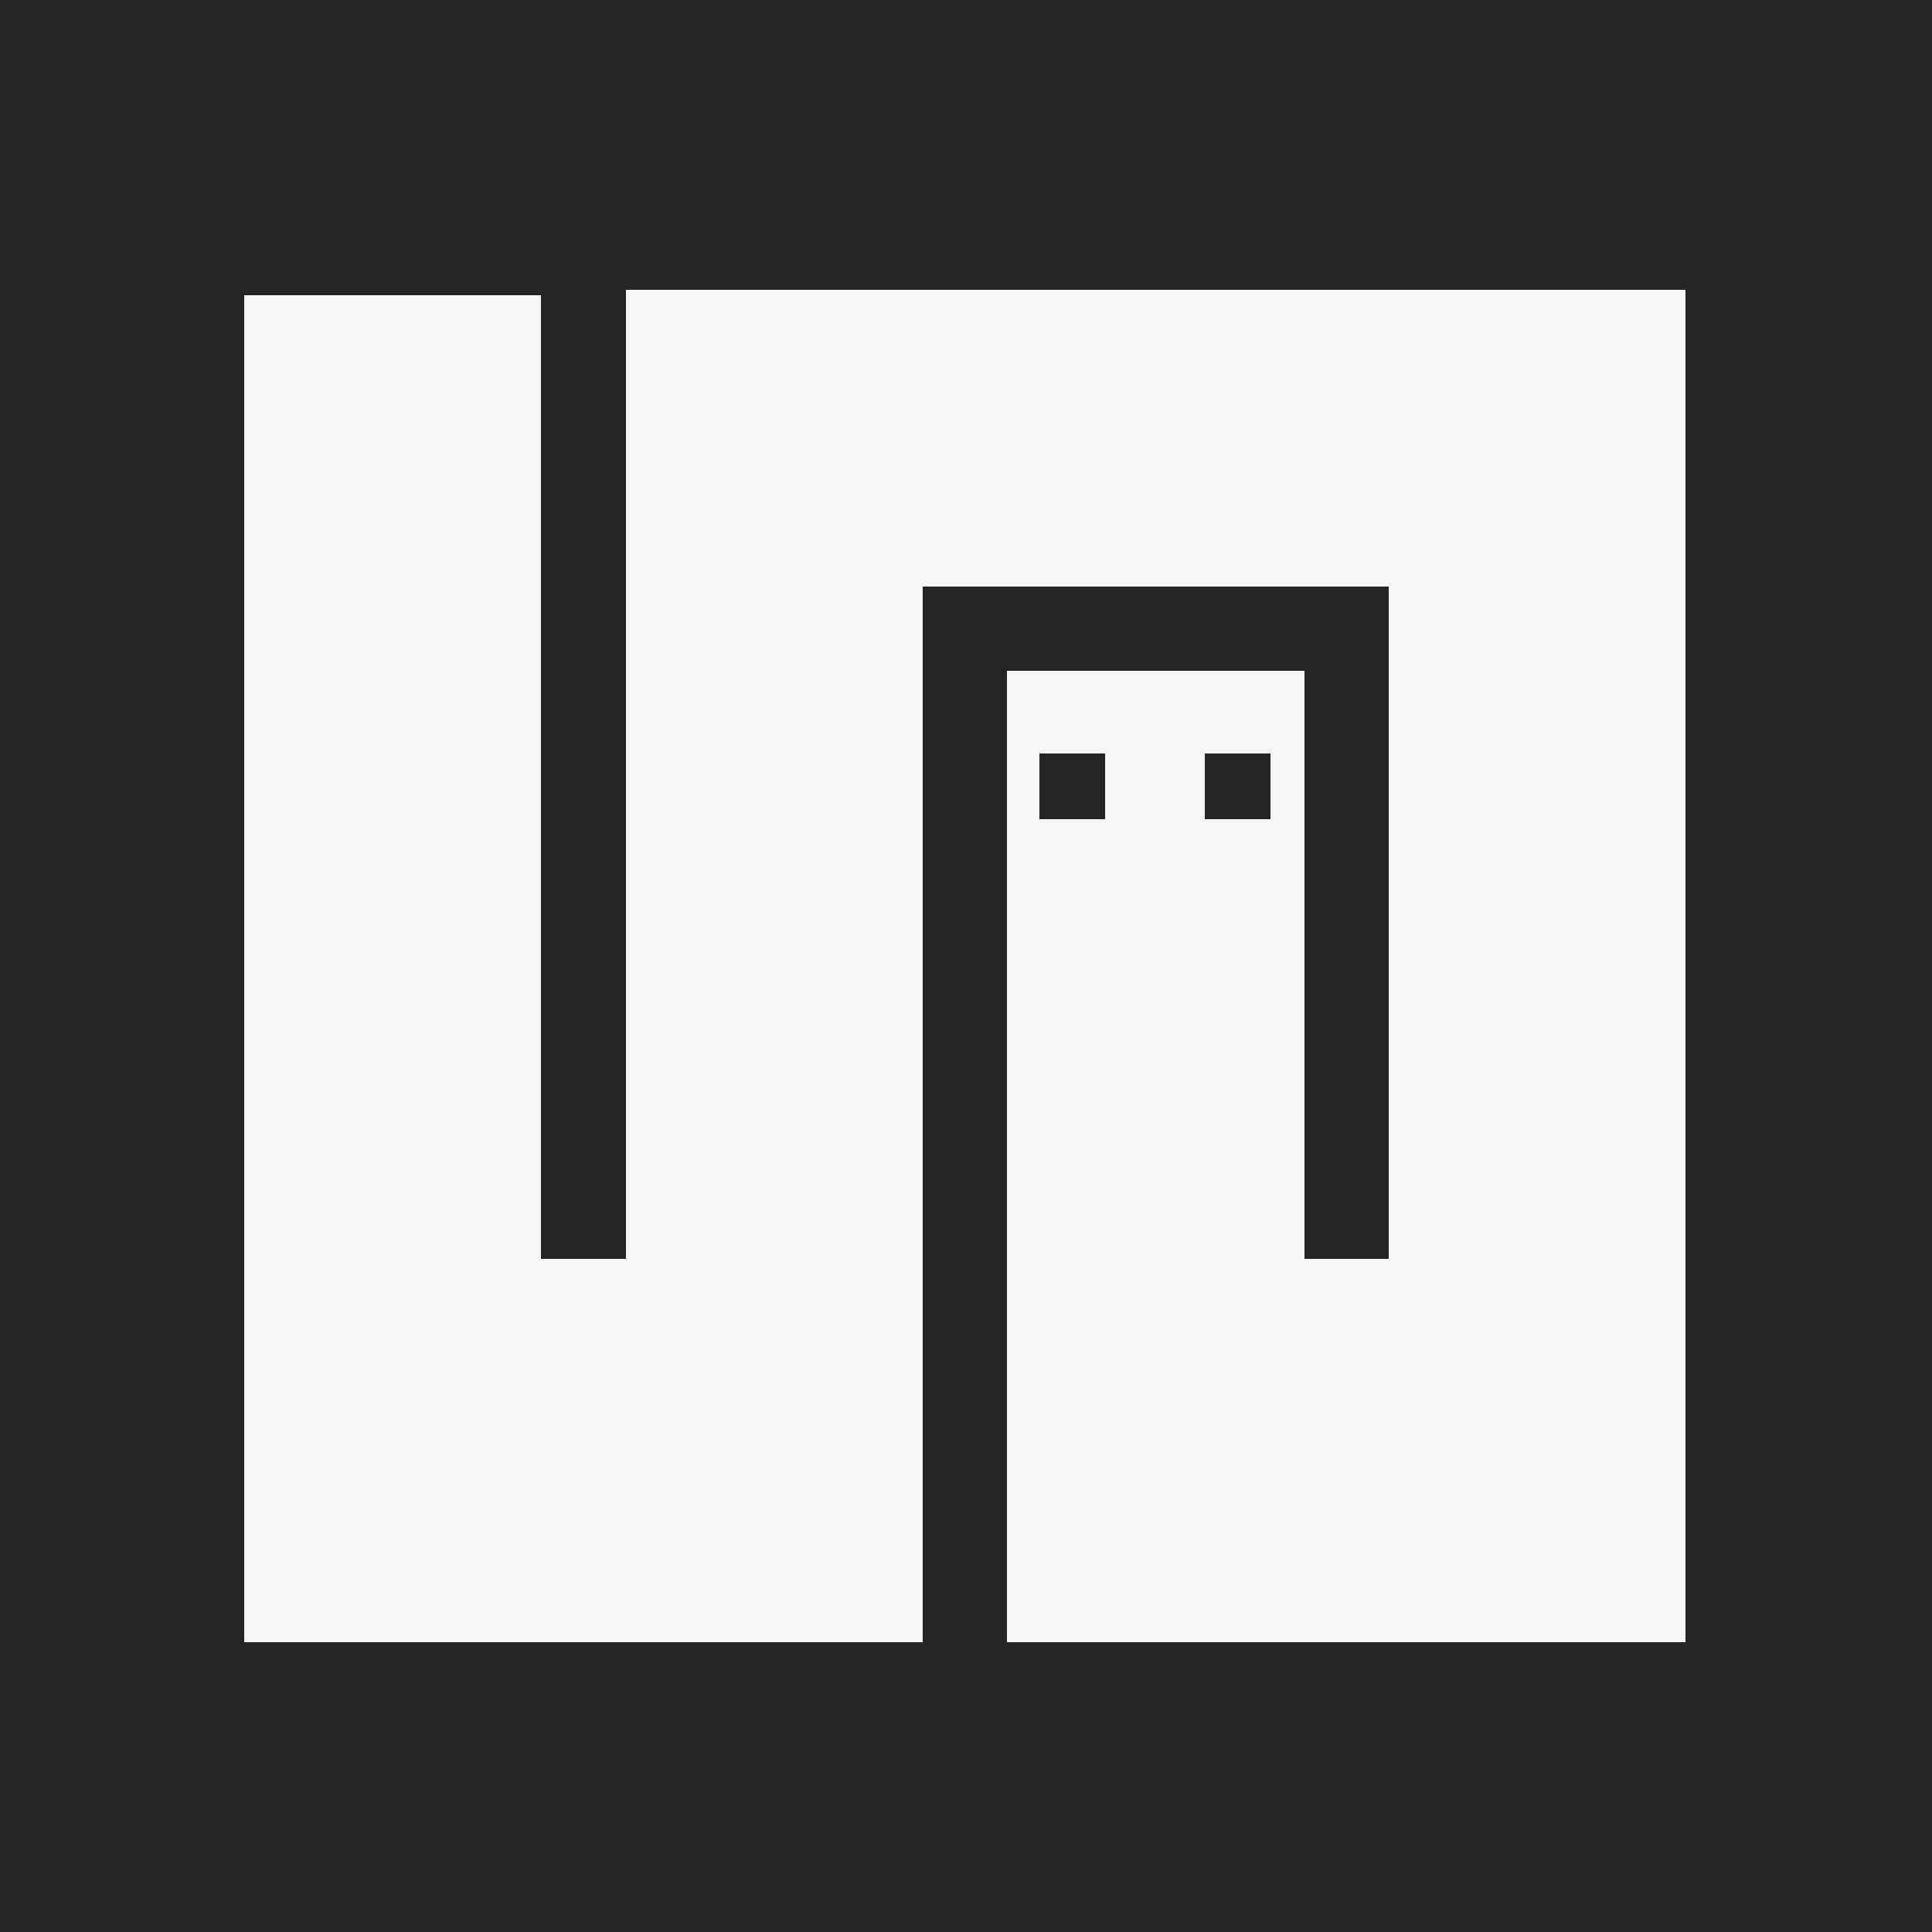
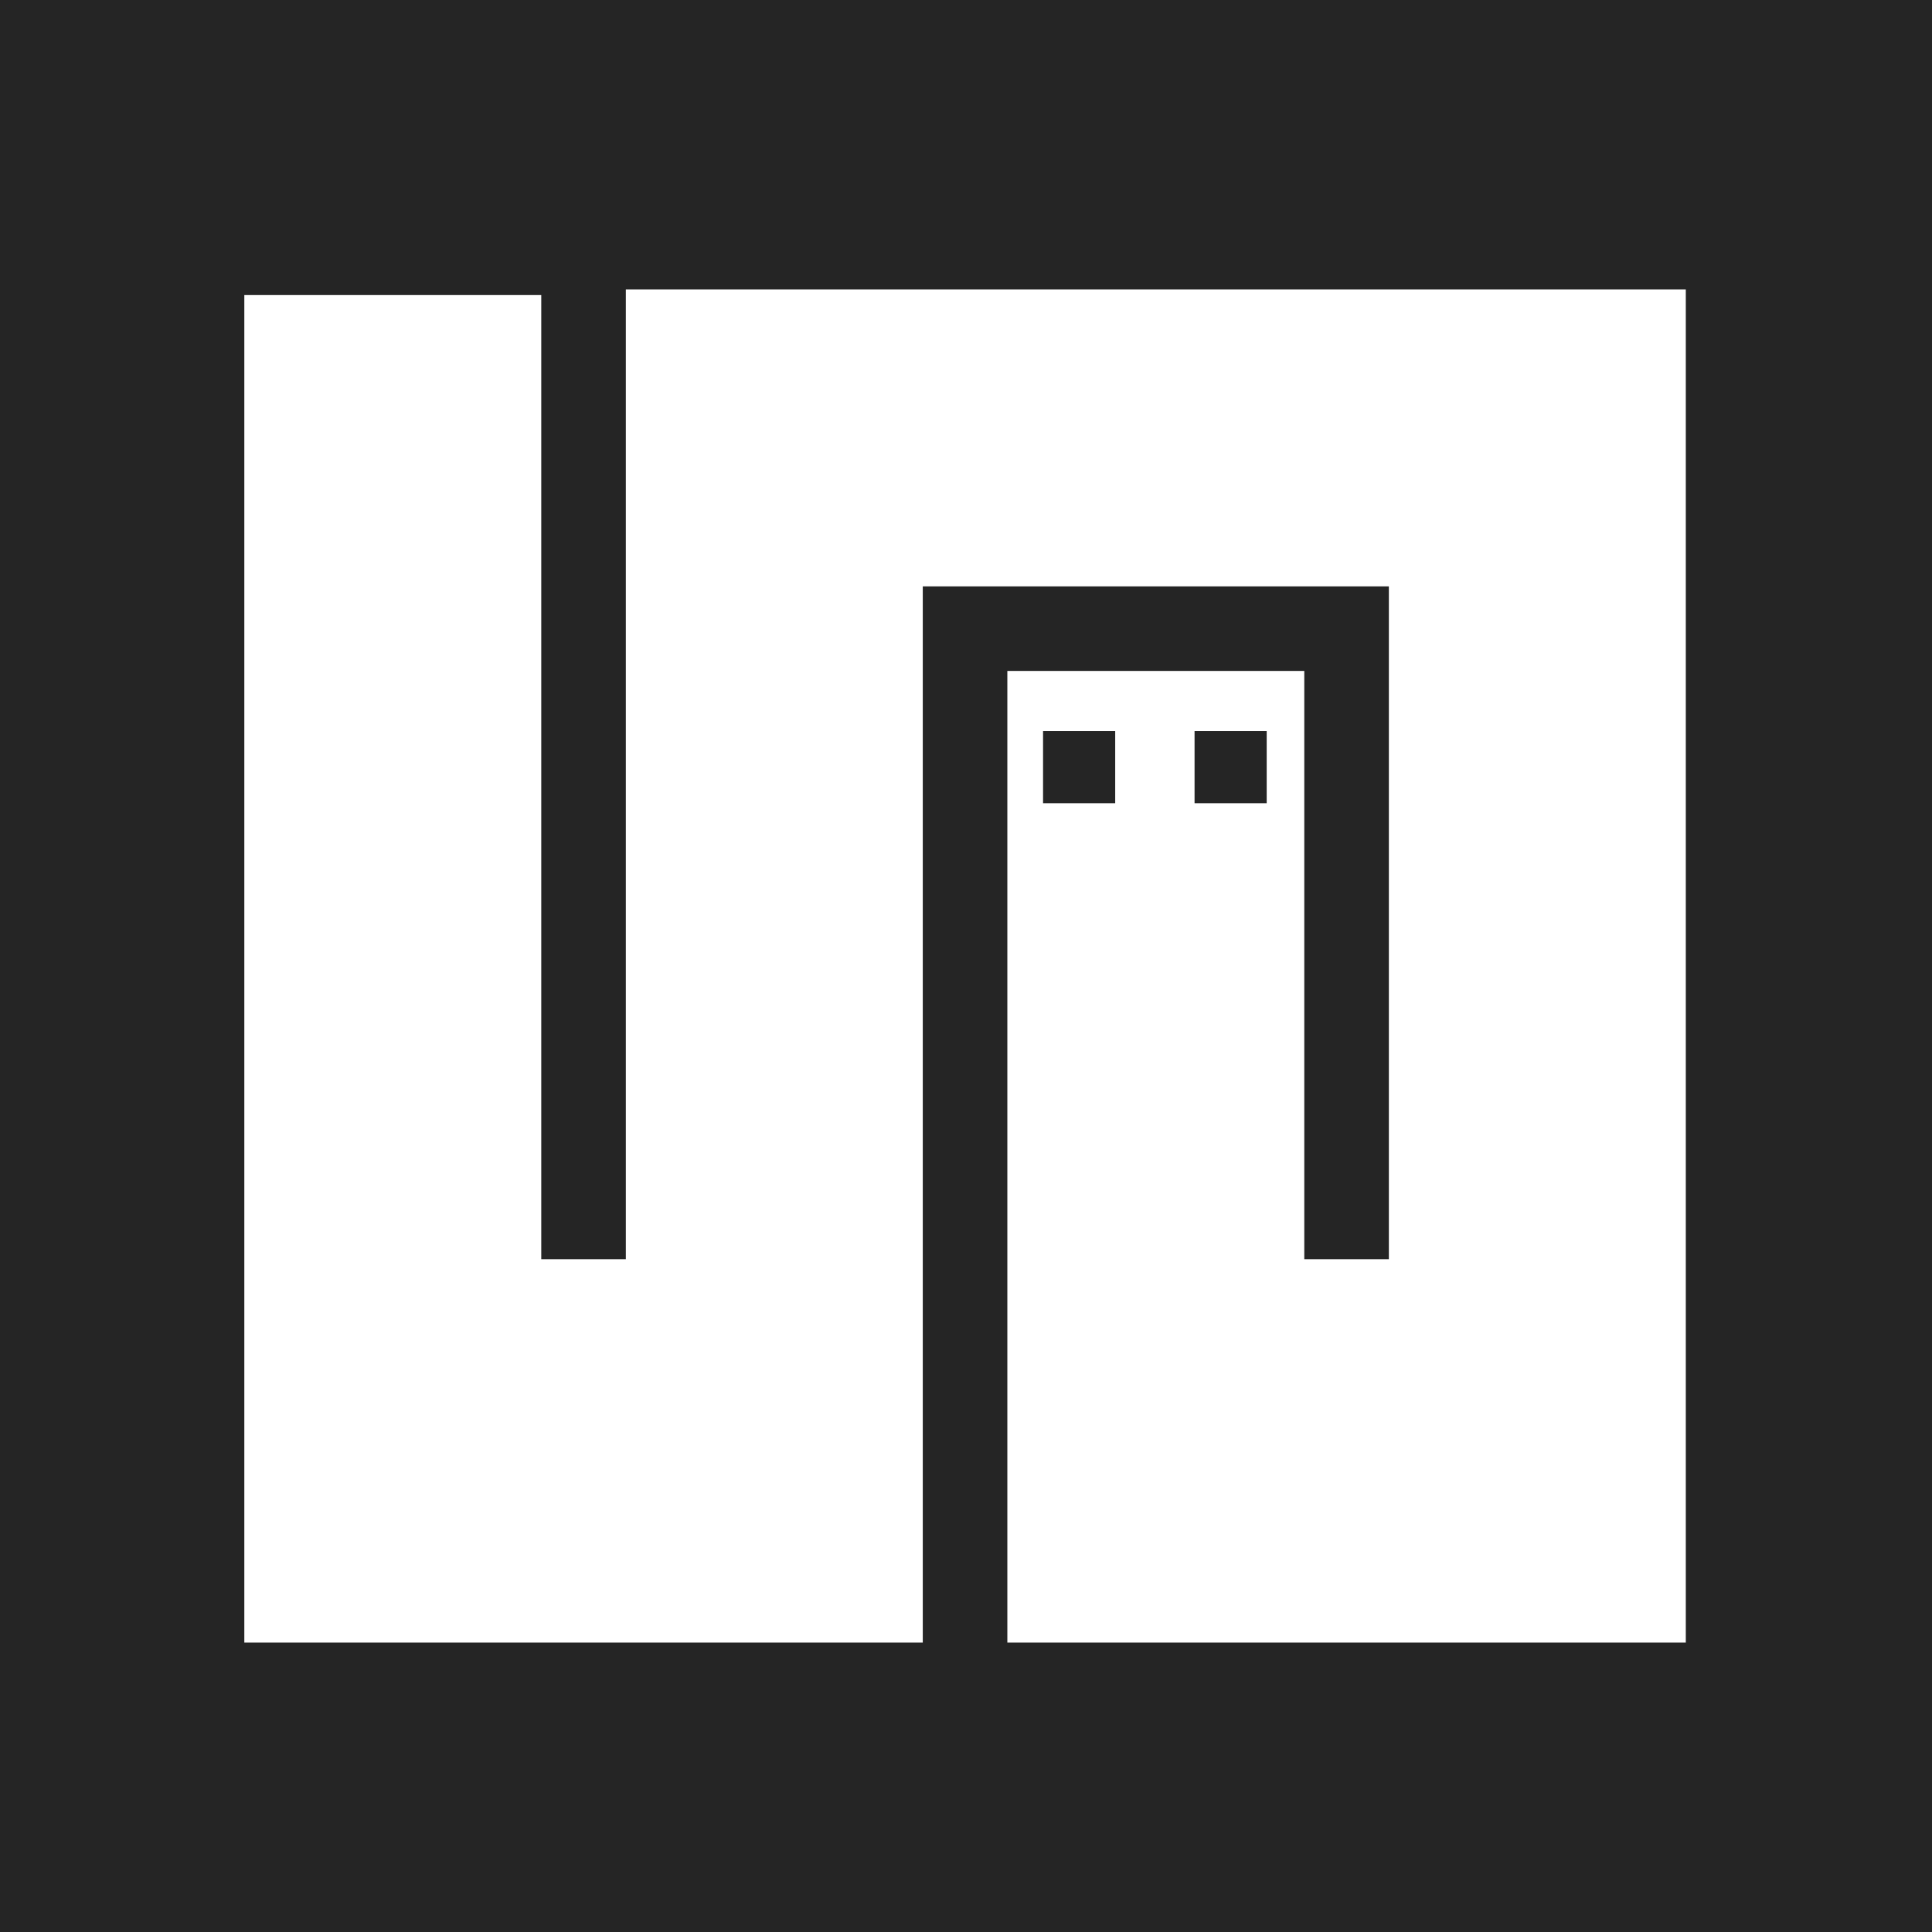
- <svg xmlns="http://www.w3.org/2000/svg" width="1028" height="1028" viewBox="0 0 1028 1028" fill="none" shape-rendering="crispEdges">
-   <rect width="1028" height="1028" fill="#252525" />
-   <rect x="536" y="357" width="158" height="517" fill="#F7F7F7" />
-   <rect x="333" y="312" width="158" height="562" fill="#F7F7F7" />
-   <rect x="130" y="157" width="158" height="717" fill="#F7F7F7" />
-   <rect x="739" y="154" width="158" height="720" fill="#F7F7F7" />
-   <rect x="694" y="670" width="45" height="204" fill="#F7F7F7" />
-   <rect x="288" y="670" width="45" height="204" fill="#F7F7F7" />
-   <rect x="333" y="154" width="406" height="158" fill="#F7F7F7" />
-   <rect x="641" y="401" width="35" height="35" fill="#252525" />
-   <rect x="553" y="401" width="35" height="35" fill="#252525" />
+ <svg xmlns="http://www.w3.org/2000/svg" width="1028" height="1028" viewBox="0 0 1028 1028" fill="none">
+   <path d="M1028 0H0V1028H1028V0Z" fill="#252525" />
+   <path d="M897 874H536V357H694V670H739V312H491V874H130V157H288V670H333V154H897V874ZM555 427.388H593.387V389H555V427.388ZM635.613 427.387H674V389H635.613V427.387Z" fill="white" />
</svg>
